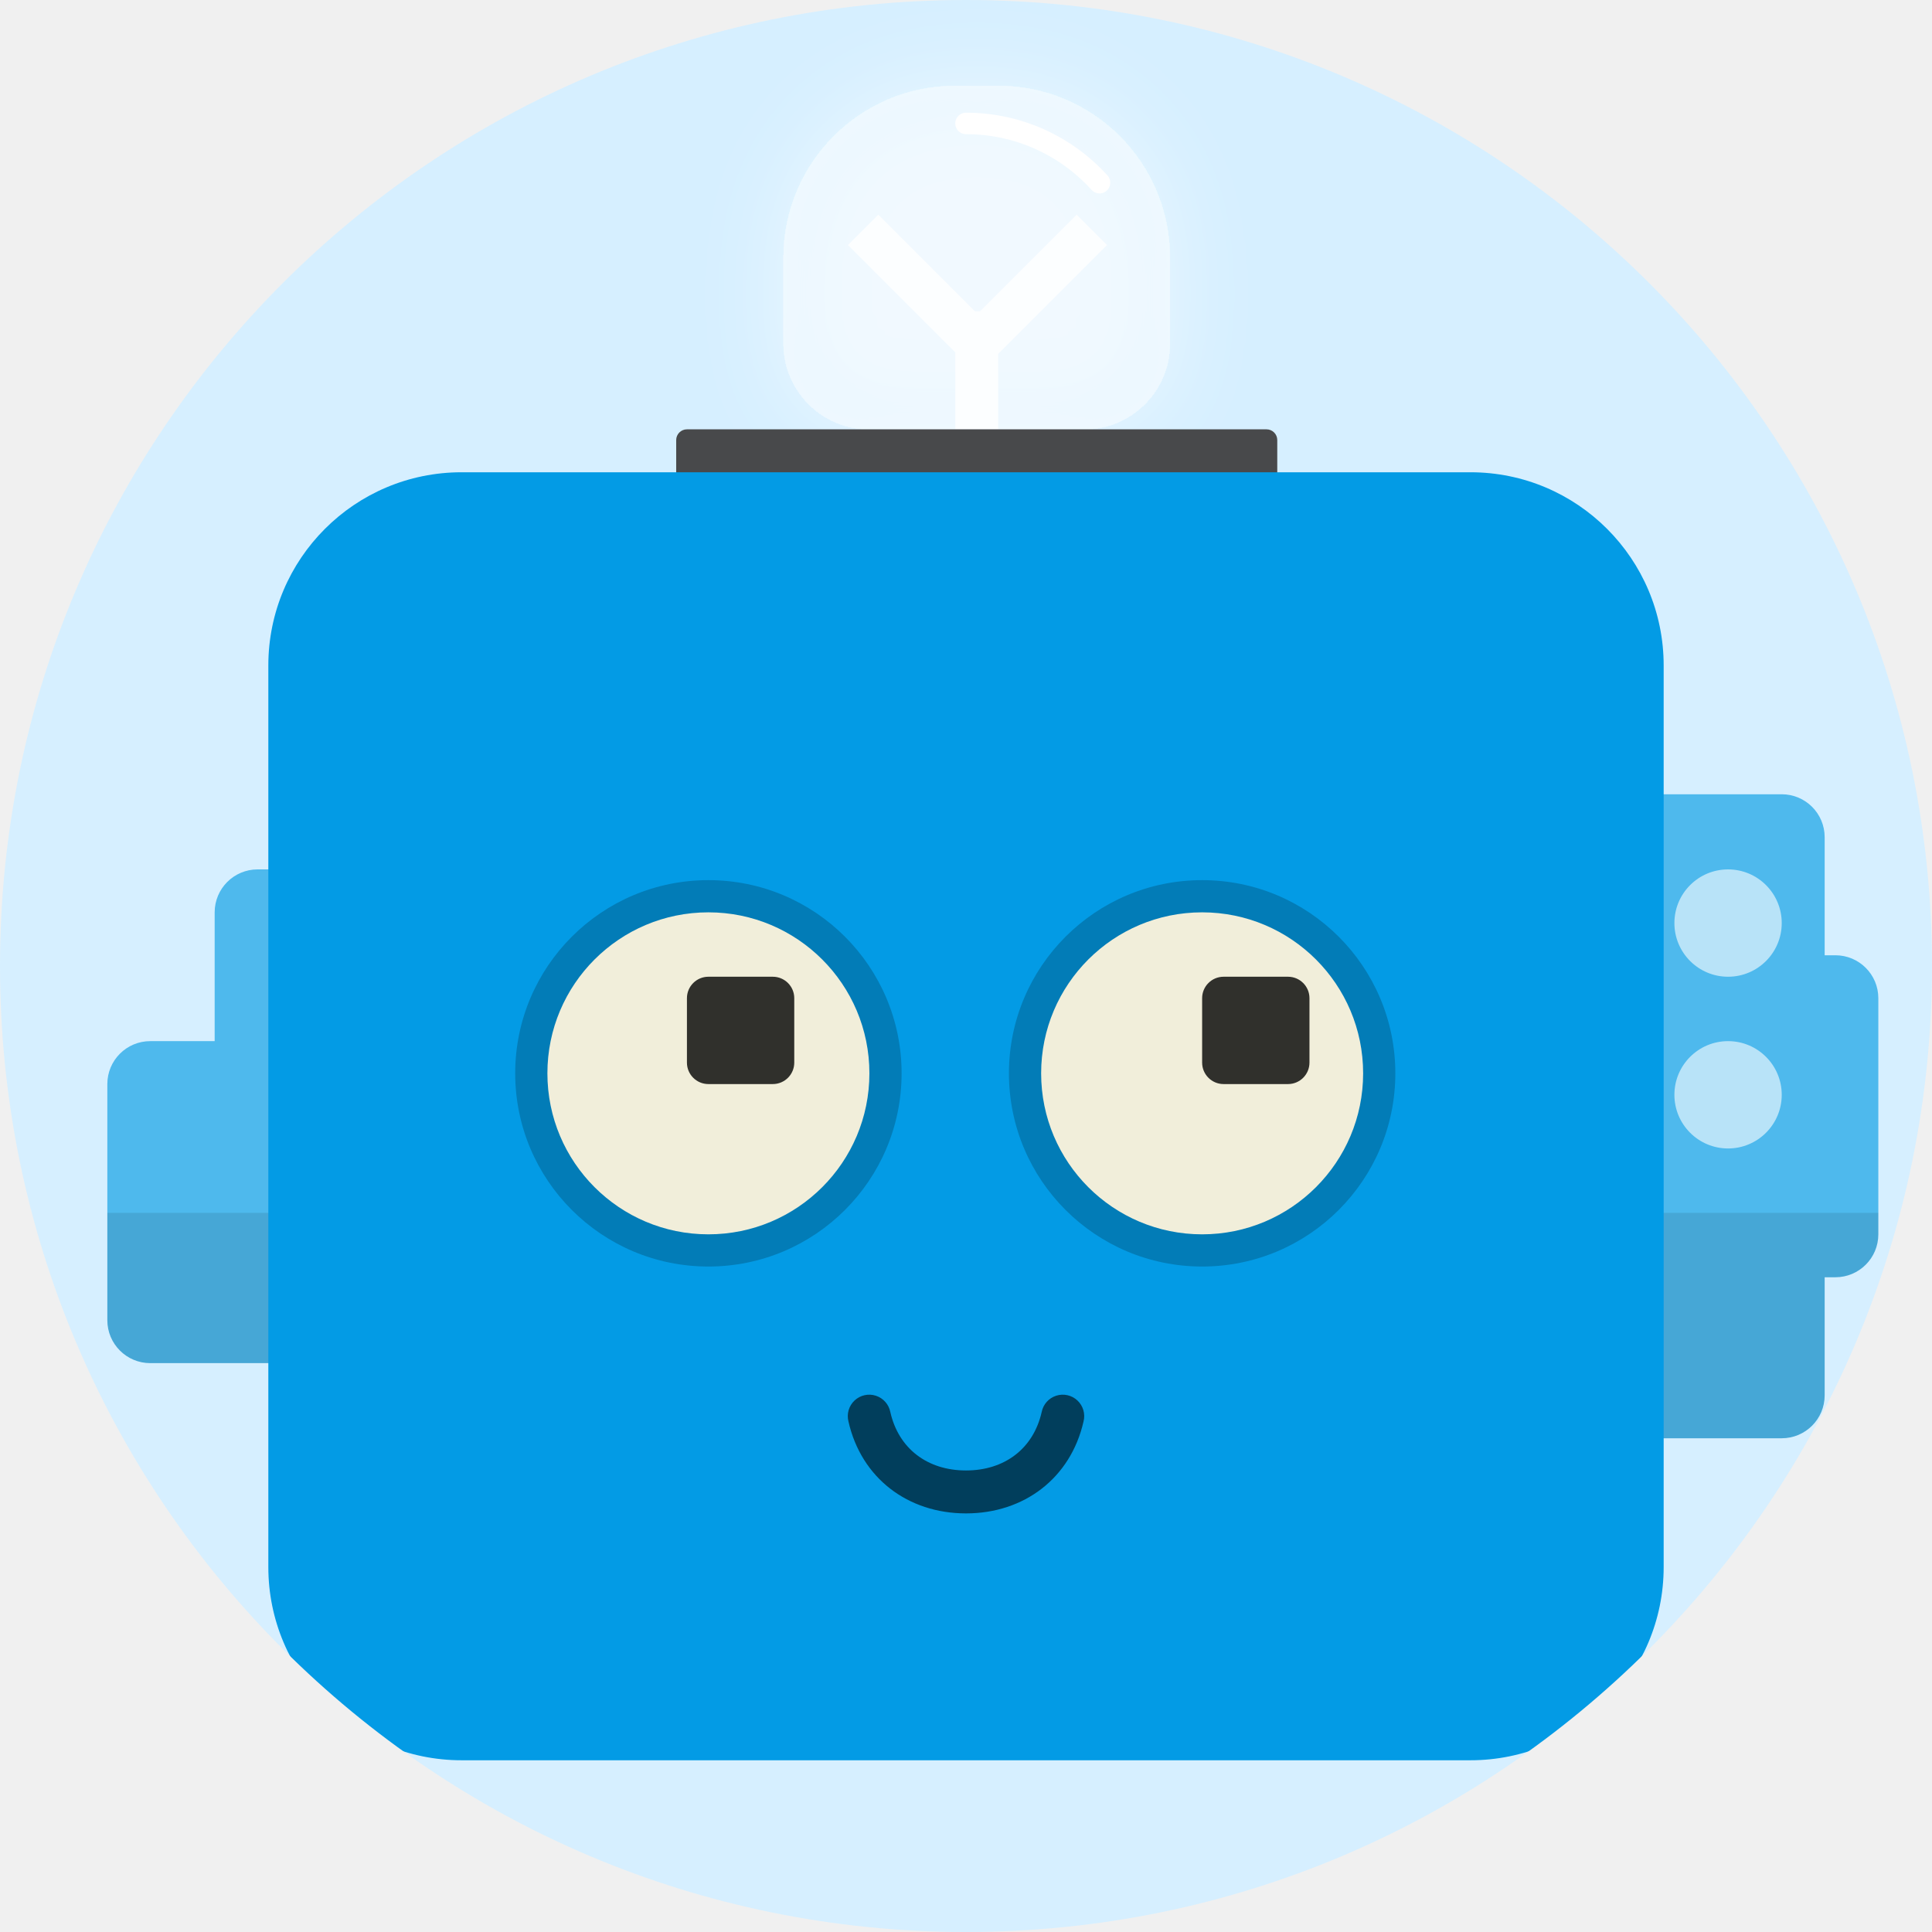
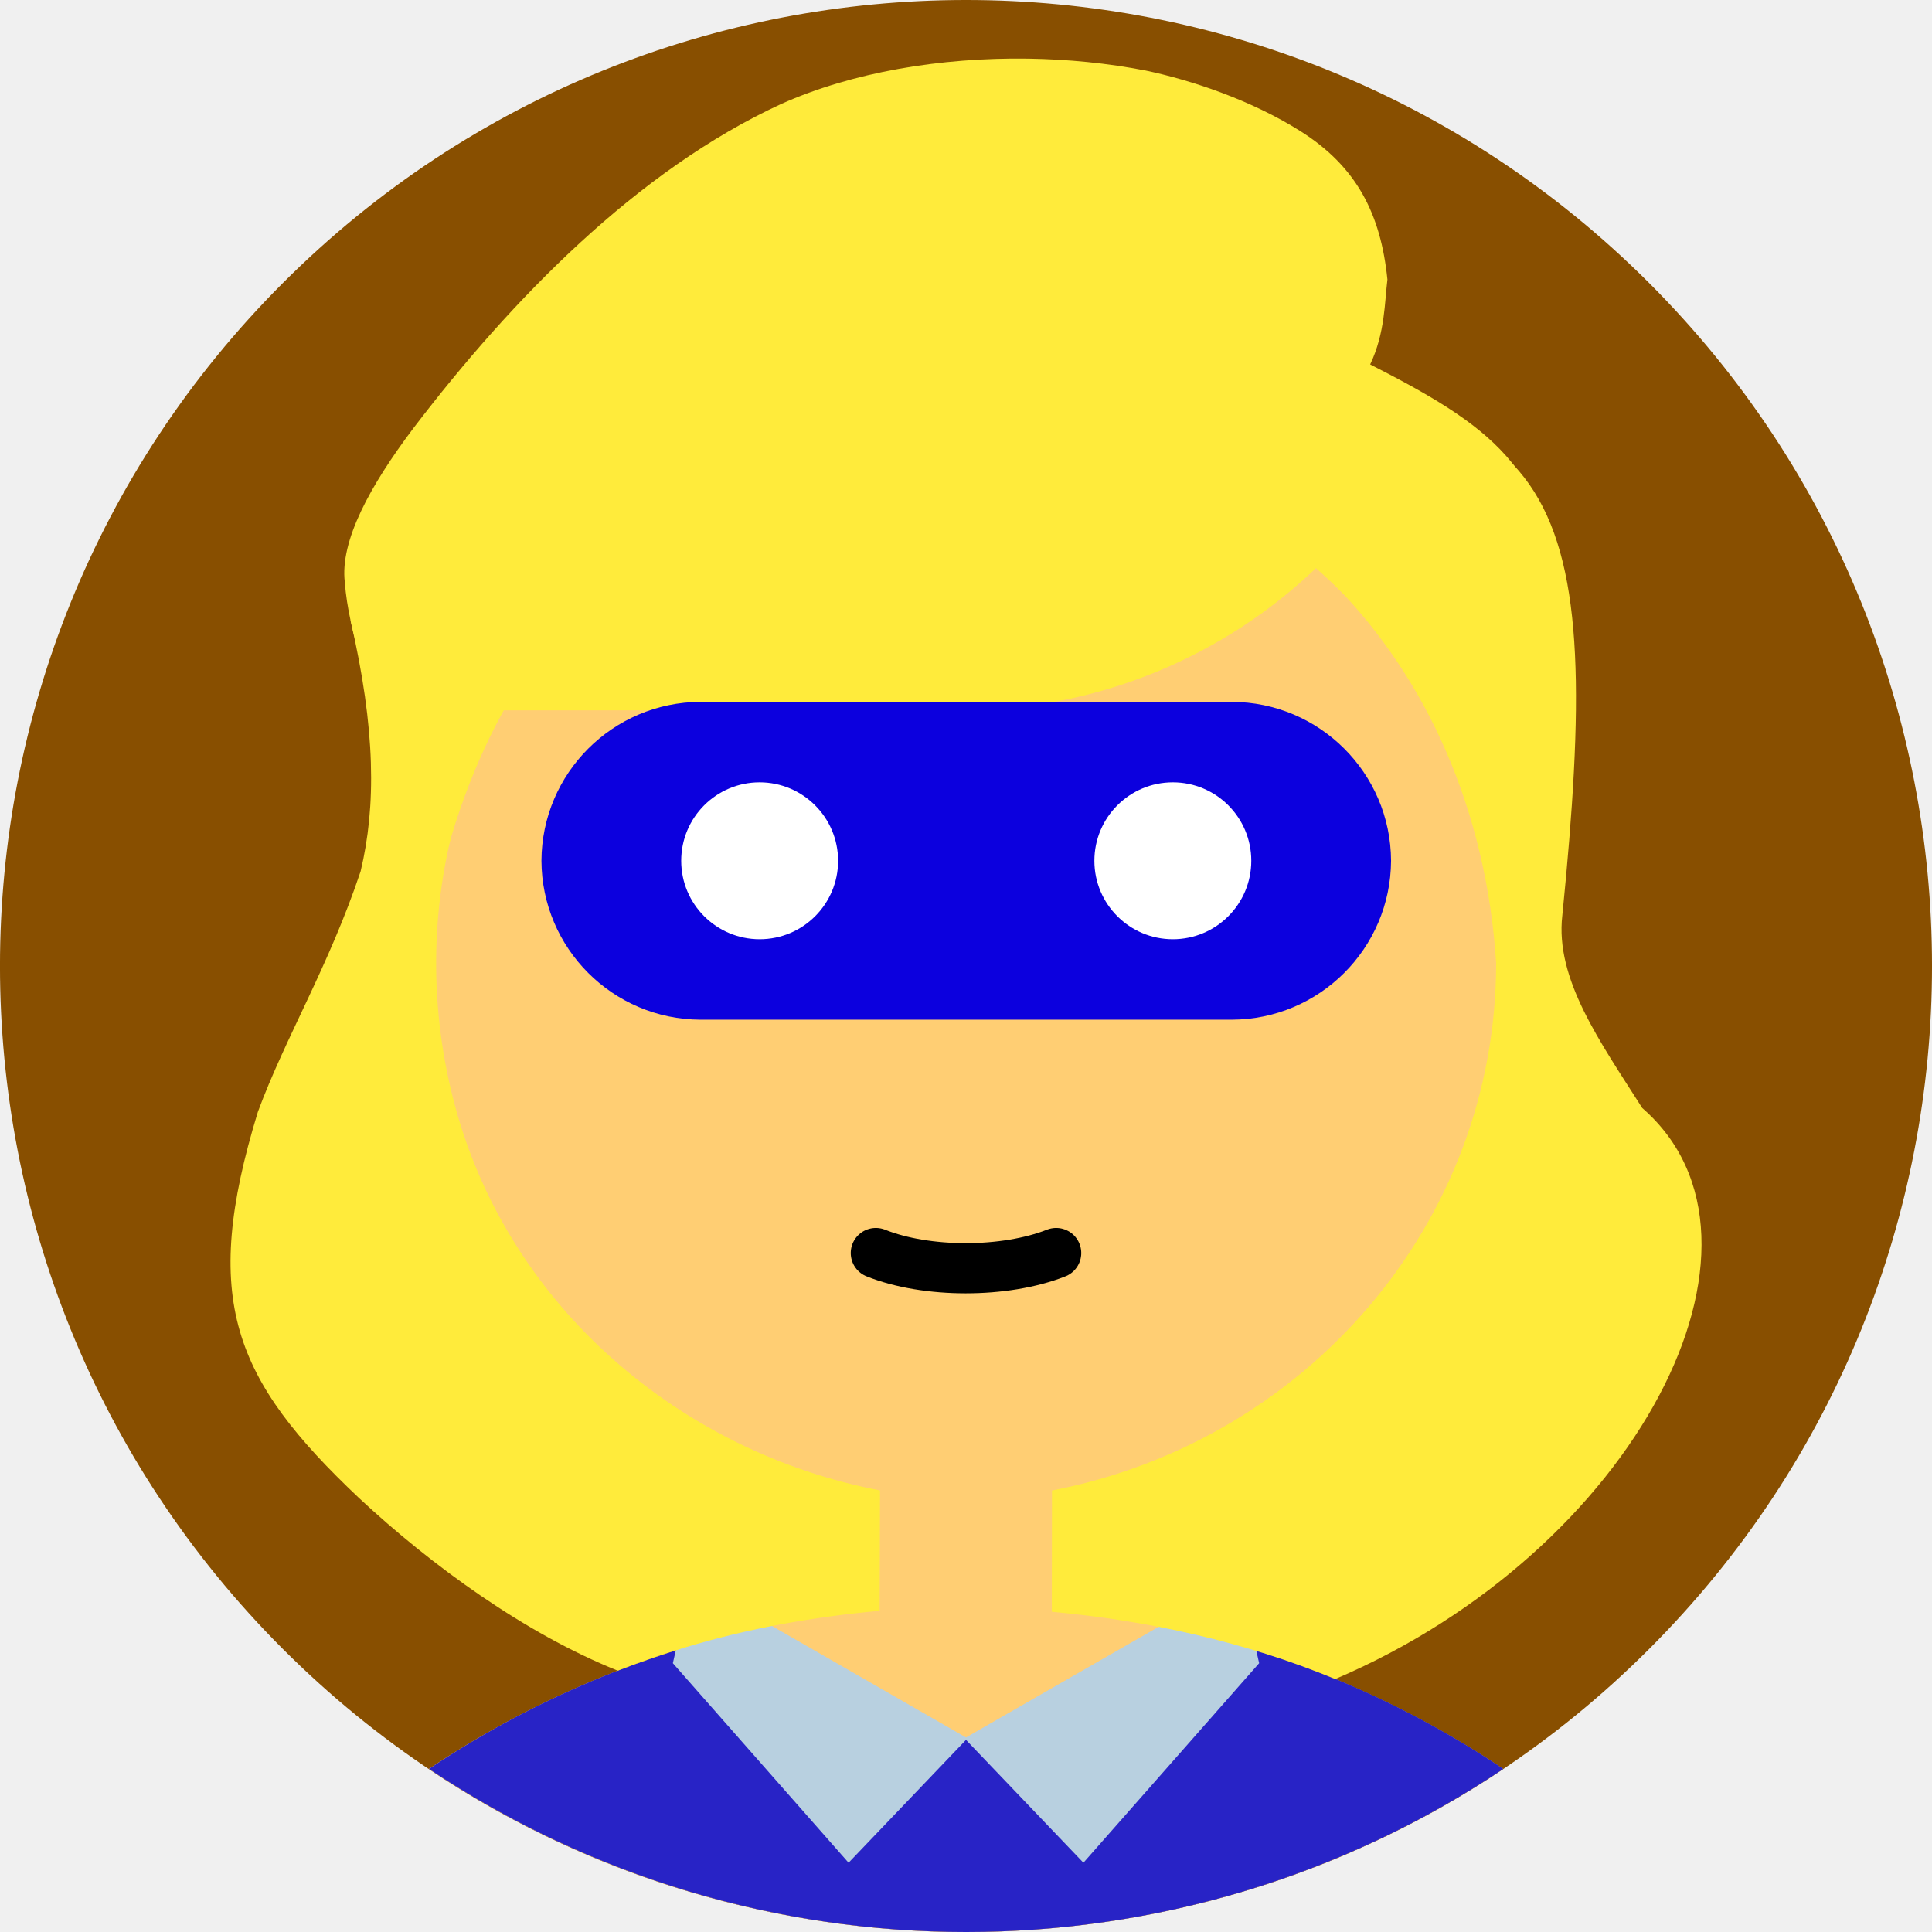
- <svg xmlns="http://www.w3.org/2000/svg" viewBox="0 0 180 180" fill="none" shape-rendering="auto" width="128" height="128">
-   <mask id="viewboxMask">
-     <rect width="180" height="180" rx="90" ry="90" x="0" y="0" fill="#fff" />
-   </mask>
-   <g mask="url(#viewboxMask)">
-     <rect fill="#d6efff" width="180" height="180" x="0" y="0" />
-     <g transform="translate(0 66)">
-       <mask id="sidesSquareAssymetric-a" style="mask-type:luminance" maskUnits="userSpaceOnUse" x="10" y="8" width="165" height="60">
-         <g fill="#fff">
-           <rect x="10" y="31" width="36" height="30" rx="4" />
-           <rect x="20" y="15" width="26" height="30" rx="4" />
-           <rect x="139" y="23" width="36" height="30" rx="4" />
-           <rect x="134" y="8" width="36" height="60" rx="4" />
-         </g>
-       </mask>
-       <g mask="url(#sidesSquareAssymetric-a)">
-         <path d="M0 0h180v76H0V0Z" fill="#039be5" />
-         <path d="M0 0h180v76H0V0Z" fill="#fff" fill-opacity=".3" />
-         <path fill="#000" fill-opacity=".1" d="M0 47h180v29H0z" />
-         <circle cx="161" cy="20" r="5" fill="#fff" fill-opacity=".6" />
-         <circle cx="161" cy="36" r="5" fill="#fff" fill-opacity=".6" />
-       </g>
-     </g>
-     <g transform="translate(41)">
-       <g filter="url(#topGlowingBulb01-a)">
-         <path fill-rule="evenodd" clip-rule="evenodd" d="M32 24A16 16 0 0 1 48 8h4a16 16 0 0 1 16 16v8a8 8 0 0 1-8 8H40a8 8 0 0 1-8-8v-8Z" fill="#fff" fill-opacity=".3" />
-       </g>
-       <path d="M49 11.5c4.93 0 9.37 2.13 12.44 5.52" stroke="#fff" stroke-width="2" stroke-linecap="round" />
-       <path d="m49.83 29-9-9L38 22.83l10 10V40h4v-7.03l10.14-10.14L59.31 20l-9 9h-.48Z" fill="#fff" fill-opacity=".8" />
-       <rect x="22" y="40" width="56" height="12" rx="1" fill="#48494B" />
-       <defs>
-         <filter id="topGlowingBulb01-a" x="24" y="0" width="52" height="48" filterUnits="userSpaceOnUse" color-interpolation-filters="sRGB">
-           <feFlood flood-opacity="0" result="BackgroundImageFix" />
-           <feColorMatrix in="SourceAlpha" values="0 0 0 0 0 0 0 0 0 0 0 0 0 0 0 0 0 0 127 0" result="hardAlpha" />
-           <feOffset />
-           <feGaussianBlur stdDeviation="4" />
-           <feColorMatrix values="0 0 0 0 1 0 0 0 0 1 0 0 0 0 1 0 0 0 0.5 0" />
-           <feBlend in2="BackgroundImageFix" result="effect1_dropShadow_617_621" />
-           <feBlend in="SourceGraphic" in2="effect1_dropShadow_617_621" result="shape" />
-           <feColorMatrix in="SourceAlpha" values="0 0 0 0 0 0 0 0 0 0 0 0 0 0 0 0 0 0 127 0" result="hardAlpha" />
-           <feOffset />
-           <feGaussianBlur stdDeviation="2" />
-           <feComposite in2="hardAlpha" operator="arithmetic" k2="-1" k3="1" />
-           <feColorMatrix values="0 0 0 0 1 0 0 0 0 1 0 0 0 0 1 0 0 0 0.5 0" />
-           <feBlend in2="shape" result="effect2_innerShadow_617_621" />
-         </filter>
-       </defs>
-     </g>
-     <g transform="translate(25 44)">
-       <mask id="faceSquare01-a" style="mask-type:luminance" maskUnits="userSpaceOnUse" x="0" y="0" width="130" height="120">
-         <rect width="130" height="120" rx="18" fill="#fff" />
-       </mask>
-       <g mask="url(#faceSquare01-a)">
-         <path d="M-2-2h134v124H-2V-2Z" fill="#039be5" />
-         <g transform="translate(-1 -1)" />
-       </g>
-     </g>
-     <g transform="translate(52 124)">
-       <path d="M27.05 8.44a2 2 0 1 1 3.9-.88C31.72 10.96 34.4 13 38 13c3.6 0 6.28-2.04 7.05-5.44a2 2 0 1 1 3.9.88C47.75 13.7 43.43 17 38 17s-9.76-3.3-10.95-8.56Z" fill="#000" fill-opacity=".6" />
-     </g>
-     <g transform="translate(38 76)">
-       <circle cx="28" cy="24" r="18" fill="#000" fill-opacity=".2" />
-       <circle cx="74" cy="24" r="18" fill="#000" fill-opacity=".2" />
-       <circle cx="28" cy="24" r="15" fill="#F1EEDA" />
-       <circle cx="74" cy="24" r="15" fill="#F1EEDA" />
-       <rect x="26" y="15" width="10" height="10" rx="2" fill="#000" fill-opacity=".8" />
-       <rect x="74" y="15" width="10" height="10" rx="2" fill="#000" fill-opacity=".8" />
-     </g>
-   </g>
+ <svg xmlns="http://www.w3.org/2000/svg" viewBox="0 0 231 231">
+   <path d="M33.83,33.83a115.5,115.5,0,1,1,0,163.34,115.49,115.49,0,0,1,0-163.34Z" style="fill:#884f00;" />
+   <path d="m115.5 51.75a63.75 63.75 0 0 0-10.5 126.63v14.09a115.5 115.5 0 0 0-53.729 19.027 115.5 115.5 0 0 0 128.46 0 115.5 115.5 0 0 0-53.729-19.029v-14.084a63.75 63.75 0 0 0 53.25-62.881 63.75 63.75 0 0 0-63.65-63.75 63.75 63.75 0 0 0-0.1 0z" style="fill:#ffce73;" />
+   <path d="m141.75 195a114.79 114.79 0 0 1 38 16.5 115.53 115.53 0 0 1-128.46 0 114.79 114.79 0 0 1 38-16.5l26.23 13 26.27-13z" style="fill:#2823C6;" />
+   <polygon points="115.5 208.03 115.5 207.74 82.72 188.91 80.45 198.86 101.46 222.72" style="fill:#b8d0e0;" />
+   <polygon points="115.5 208.03 115.5 207.74 148.28 188.91 150.55 198.86 129.54 222.72" style="fill:#b8d0e0;" />
+   <path d="m157.79 67.5a61.31 61.31 0 0 1-42.79 17.43h-55.7c18.16-37.74 68.27-46.85 98.49-17.43z" style="fill:#FFEB3B;" />
+   <path d="m122.93 7.008c-10.503-0.157-21.09 1.645-29.545 5.432-17.141 7.9-32.169 23.297-43.973 38.779-5.17 6.863-8.778 13.46-8.185 18.395 0.931 12.312 10.372 26.483 11.068 36.9 15.663-72.081 105.99-70.452 124.91-7.053l4e-3 0.016c5.616-10.926 8.068-20.188 8.352-27.653 0.437-15.607-7.809-21.149-21.735-28.249 1.793-3.77 1.727-7.502 2.062-10.154-0.8-7.857-3.68-13.51-10.43-17.758-5.943-3.74-13.06-6.087-18.463-7.227-4.532-0.879-9.29-1.356-14.064-1.428z" style="fill:#FFEB3B;" />
+   <path d="m42.426 75.338c0.522 18.689 10.557 74.338-18.115 101.25 12.38 10.603 28.352 19.061 46.025 24.594 11.032-4.687 22.88-7.415 34.817-8.505l0.063-14.477c-22.49-4.381-40.766-18.898-48.862-39.967-8.096-21.07-4.793-44.72 9.248-62.393zm124.67 2.721c7.9 10.886 11.743 24.64 11.787 37.441-0.366 30.178-22.389 57.576-53.12 62.708l0.024 14.471c12.282 1.122 24.518 3.989 35.825 8.913 15.488-5.145 30.007-13.325 42.396-25.043-13.136-22.051-23.282-63.045-18.694-101.55z" style="fill:none;" />
+   <path d="m143.61 46.383c-11.639 0.125-20.998 1.891-20.998 1.891l-9 3.506c0.63-0.019 1.26-0.029 1.891-0.029h0.1c35.169 0.055 60.959 27.235 63.283 63.383 7.4e-4 31.157-22.742 57.213-53.106 63.079l-0.022 14.498c11.567 1.056 23.154 3.607 33.887 8.046 35.952-15.315 55.082-52.303 36.709-68.279-5.018-7.904-10.44-15.409-9.554-23.03 5.054-50.452 0.396-63.561-43.189-63.064zm-69.966 21.09c-15.286 3.244-17.096 3.73-31.734 6.695 3.03 13.081 3.058 22.274 1.208 30.012-3.8 11.361-8.971 19.787-12.286 28.764-6.882 22.459-2.916 31.982 12.093 46.165 8.659 8.069 19.861 16.209 30.939 20.647 2.669-1.032 5.373-1.963 8.106-2.792 7.498-2.275 15.388-3.654 23.206-4.367l0.043-14.393c-23.933-4.594-44.283-21.98-50.77-45.817-6.332-23.265 0.511-48.752 19.195-64.914z" style="fill:#FFEB3B;" />
+   <path d="m83.739 83.92h63.533a19.101 19.1 0 0 1 19.051 19 19.111 19.11 0 0 1-19.051 19h-63.533a19.091 19.09 0 0 1-19.001-19 19.091 19.09 0 0 1 19.001-19z" style="fill:#0c00de;" />
+   <path d="m140.23 93.54a9.38 9.38 0 1 0 9.38 9.38 9.38 9.38 0 0 0-9.38-9.38zm-49.402 0a9.38 9.38 0 1 0 9.38 9.38 9.39 9.39 0 0 0-9.38-9.38z" style="fill:#fff;" />
+   <rect x="79.795" y="98.627" width="71.471" height="8.586" ry="4.293" style="fill:none;" />
+   <path d="m126.28 149.82c-6.16 2.43-15.52 2.42-21.56 0" style="fill:none;stroke-linecap:round;stroke-linejoin:round;stroke-width:6px;stroke:#000;" />
</svg>
